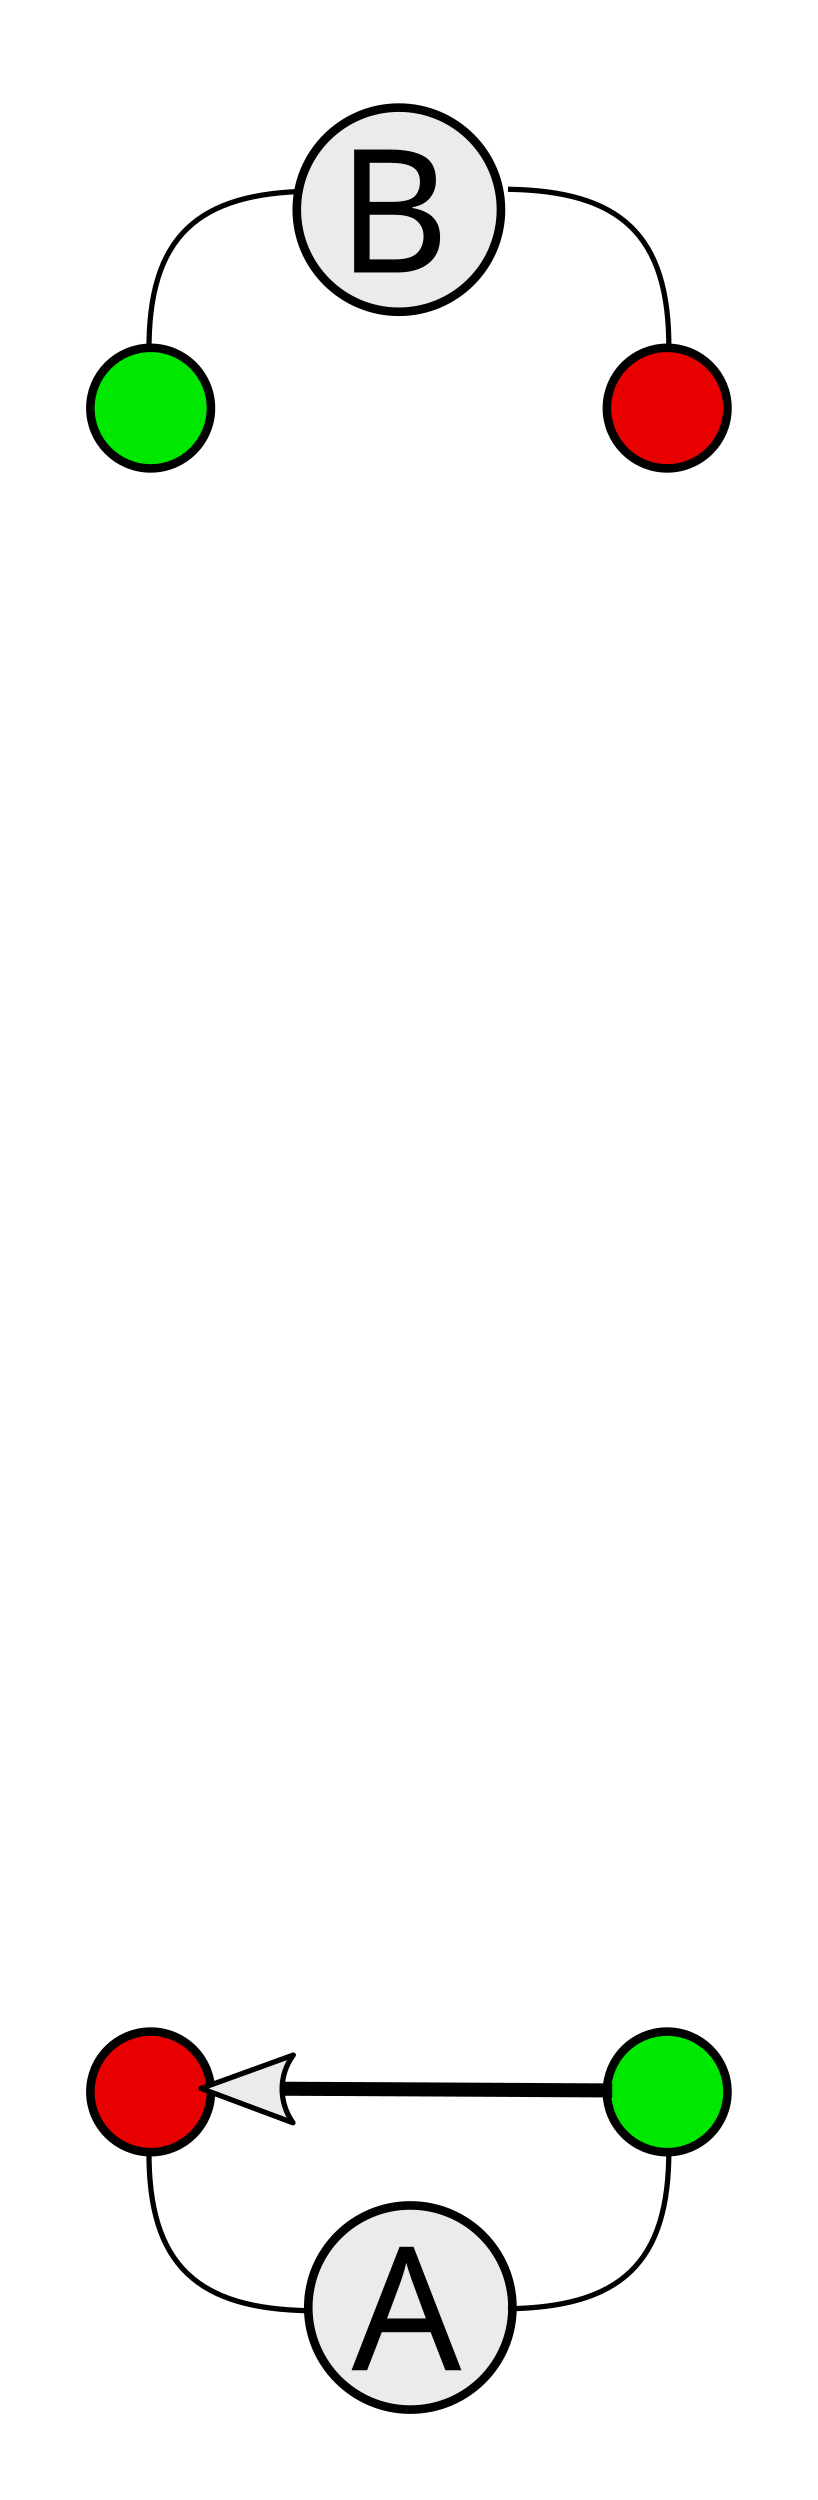
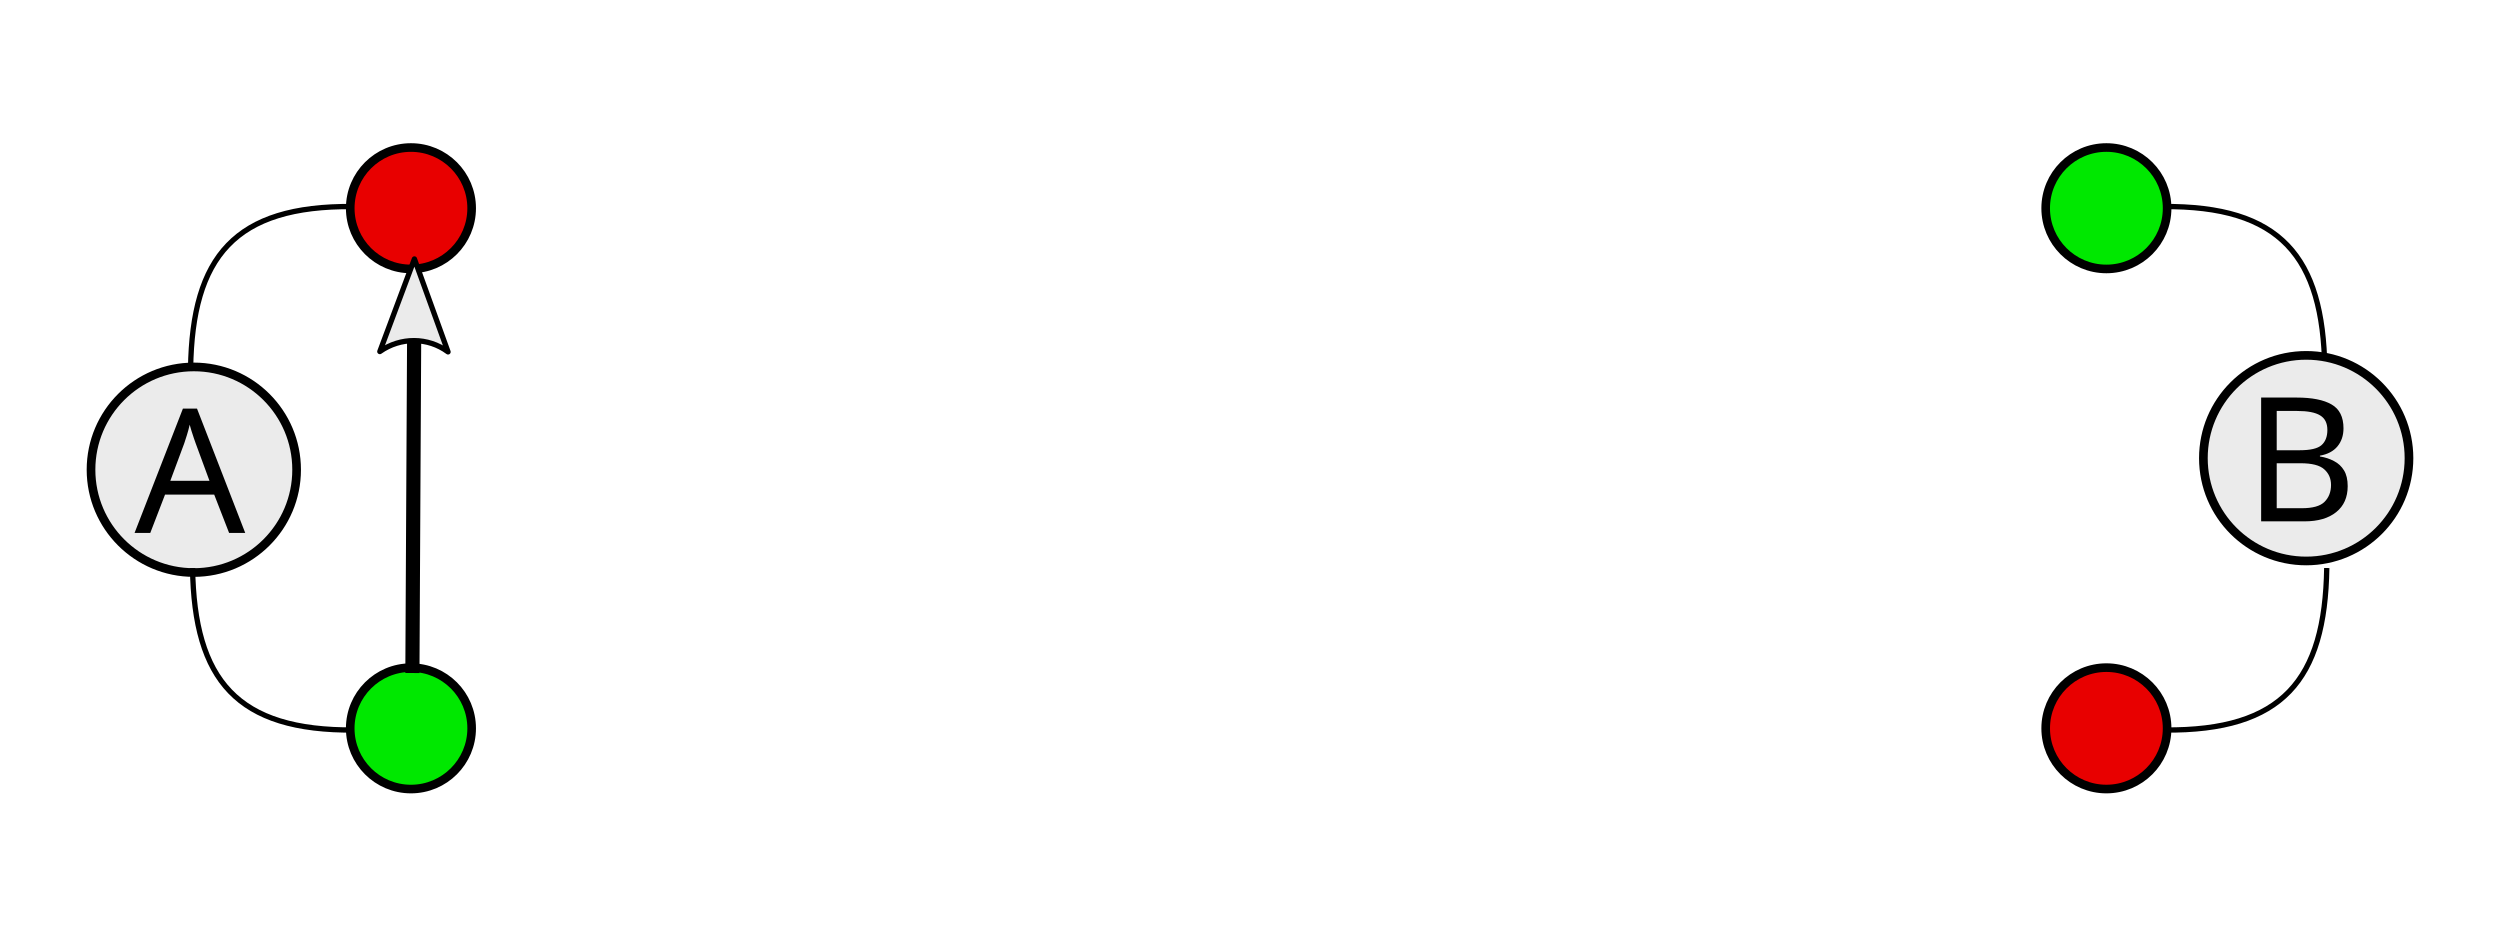
- <svg xmlns="http://www.w3.org/2000/svg" width="95" height="290.403" viewBox="0 0 95 290.403" id="svg5407" version="1.1">
+ <svg xmlns="http://www.w3.org/2000/svg" width="288.403" height="108.044" viewBox="0 0 288.403 108.044" id="svg5407" version="1.1">
  <defs id="defs5409">
-     <marker orient="auto" refY="0.0" refX="0.0" id="Arrow1Mend" style="overflow:visible;">
-       <path id="path6160" d="M 0.0,0.0 L 5.0,-5.0 L -12.5,0.0 L 5.0,5.0 L 0.0,0.0 z " style="fill-rule:evenodd;stroke:#000000;stroke-width:1pt;stroke-opacity:1;fill:#ebebeb;fill-opacity:1" transform="scale(0.4) rotate(180) translate(10,0)" />
+     <marker orient="auto" refY="0" refX="0" id="Arrow1Mend" style="overflow:visible">
+       <path id="path6160" d="M 0,0 5,-5 -12.5,0 5,5 0,0 Z" style="fill:#ebebeb;fill-opacity:1;fill-rule:evenodd;stroke:#000000;stroke-width:1pt;stroke-opacity:1" transform="matrix(-0.4,0,0,-0.4,-4,0)" />
    </marker>
-     <marker orient="auto" refY="0.0" refX="0.0" id="Arrow2Mend" style="overflow:visible;">
-       <path id="path6178" style="fill-rule:evenodd;stroke-width:0.625;stroke-linejoin:round;stroke:#000000;stroke-opacity:1;fill:#ebebeb;fill-opacity:1" d="M 8.719,4.034 L -2.207,0.016 L 8.719,-4.002 C 6.973,-1.63 6.983,1.616 8.719,4.034 z " transform="scale(0.6) rotate(180) translate(0,0)" />
+     <marker orient="auto" refY="0" refX="0" id="Arrow2Mend" style="overflow:visible">
+       <path id="path6178" style="fill:#ebebeb;fill-opacity:1;fill-rule:evenodd;stroke:#000000;stroke-width:0.625;stroke-linejoin:round;stroke-opacity:1" d="M 8.719,4.034 -2.207,0.016 8.719,-4.002 c -1.745,2.372 -1.735,5.617 -6e-7,8.035 z" transform="scale(-0.6,-0.6)" />
    </marker>
  </defs>
-   <g id="layer1" transform="translate(-162.671,-528.05)">
-     <circle style="fill:#ebebeb;fill-opacity:1;fill-rule:evenodd;stroke:#000000;stroke-width:1;stroke-linecap:butt;stroke-linejoin:miter;stroke-miterlimit:4;stroke-dasharray:none;stroke-opacity:1" id="head-5" cx="-210.338" cy="-796.094" r="11.859" transform="scale(-1,-1)">
-       </circle>
-     <path style="opacity:1;fill:none;fill-opacity:1;stroke:#000000;stroke-width:0.612;stroke-miterlimit:4;stroke-dasharray:none;stroke-dashoffset:0;stroke-opacity:1" d="m 240.363,568.727 c 0.123,-13.589 -5.758,-18.493 -18.687,-18.691" id="leftArm">
-       </path>
-     <path style="opacity:1;fill:none;fill-opacity:1;stroke:#000000;stroke-width:0.612;stroke-miterlimit:4;stroke-dasharray:none;stroke-dashoffset:0;stroke-opacity:1" d="m 179.979,568.954 c -0.123,-13.589 5.758,-18.493 18.687,-18.691" id="rightArm">
-       </path>
-     <circle style="fill:#ebebeb;fill-opacity:1;fill-rule:evenodd;stroke:#000000;stroke-width:1;stroke-linecap:butt;stroke-linejoin:miter;stroke-miterlimit:4;stroke-dasharray:none;stroke-opacity:1" id="head" cx="209.004" cy="552.409" r="11.859">
-       </circle>
-     <circle style="fill:#00e800;fill-opacity:1;fill-rule:evenodd;stroke:#000000;stroke-width:0.993;stroke-linecap:butt;stroke-linejoin:miter;stroke-miterlimit:4;stroke-dasharray:none;stroke-opacity:1" id="rightHand" cx="180.171" cy="575.457" r="7.004">
-       </circle>
-     <circle style="fill:#e80000;fill-opacity:1;fill-rule:evenodd;stroke:#000000;stroke-width:0.995;stroke-linecap:butt;stroke-linejoin:miter;stroke-miterlimit:4;stroke-dasharray:none;stroke-opacity:1" id="leftHand" cx="240.171" cy="575.457" r="7.003">
-       </circle>
+   <g id="layer1" transform="translate(-162.671,-710.4095)">
    <text xml:space="preserve" style="font-style:normal;font-weight:normal;font-size:20px;line-height:125%;font-family:sans-serif;letter-spacing:0px;word-spacing:0px;fill:#000000;fill-opacity:1;stroke:none;stroke-width:1px;stroke-linecap:butt;stroke-linejoin:miter;stroke-opacity:1" x="228.314" y="803.385" id="jugglerName-0">
      <tspan id="tspan5296-6" x="228.314" y="803.385" />
    </text>
-     <path style="opacity:1;fill:none;fill-opacity:1;stroke:#000000;stroke-width:0.612;stroke-miterlimit:4;stroke-dasharray:none;stroke-dashoffset:0;stroke-opacity:1" d="m 179.979,777.776 c -0.123,13.589 5.758,18.493 18.687,18.691" id="leftArm-8">
-       </path>
-     <text xml:space="preserve" style="font-style:normal;font-weight:normal;font-size:20px;line-height:125%;font-family:sans-serif;letter-spacing:0px;word-spacing:0px;fill:#000000;fill-opacity:1;stroke:none;stroke-width:1px;stroke-linecap:butt;stroke-linejoin:miter;stroke-opacity:1" x="203.502" y="803.384" id="jugglerName">
-       <tspan id="tspan5296" x="203.502" y="803.384">A</tspan>
-     </text>
-     <path style="opacity:1;fill:none;fill-opacity:1;stroke:#000000;stroke-width:0.612;stroke-miterlimit:4;stroke-dasharray:none;stroke-dashoffset:0;stroke-opacity:1" d="m 240.363,777.549 c 0.123,13.589 -5.758,18.493 -18.687,18.691" id="rightArm-9">
-       </path>
-     <circle style="fill:#00e800;fill-opacity:1;fill-rule:evenodd;stroke:#000000;stroke-width:0.993;stroke-linecap:butt;stroke-linejoin:miter;stroke-miterlimit:4;stroke-dasharray:none;stroke-opacity:1" id="rightHand-3" cx="-240.171" cy="-771.046" r="7.004" transform="scale(-1,-1)">
-       </circle>
-     <circle style="fill:#e80000;fill-opacity:1;fill-rule:evenodd;stroke:#000000;stroke-width:0.995;stroke-linecap:butt;stroke-linejoin:miter;stroke-miterlimit:4;stroke-dasharray:none;stroke-opacity:1" id="leftHand-1" cx="-180.171" cy="-771.046" r="7.003" transform="scale(-1,-1)">
-       </circle>
-     <text xml:space="preserve" style="font-style:normal;font-weight:normal;font-size:20px;line-height:125%;font-family:sans-serif;letter-spacing:0px;word-spacing:0px;fill:#000000;fill-opacity:1;stroke:none;stroke-width:1px;stroke-linecap:butt;stroke-linejoin:miter;stroke-opacity:1" x="201.87" y="559.699" id="text6070">
-       <tspan id="tspan6072" x="201.87" y="559.699">B</tspan>
-     </text>
-     <path style="opacity:1;fill:#ebebeb;fill-opacity:1;stroke:#000000;stroke-width:1.632;stroke-miterlimit:4;stroke-dasharray:none;stroke-dashoffset:0;stroke-opacity:1;marker-end:url(#Arrow2Mend)" d="m 233.79,770.879 -45.605,-0.238" id="path6145" />
+     <g id="g16715" transform="matrix(0,1,-1,0,981.1242,554.2603)">
+       <circle transform="scale(-1,-1)" r="11.859" cy="-796.094" cx="-210.338" id="head-5" style="fill:#ebebeb;fill-opacity:1;fill-rule:evenodd;stroke:#000000;stroke-width:1;stroke-linecap:butt;stroke-linejoin:miter;stroke-miterlimit:4;stroke-dasharray:none;stroke-opacity:1">
+         </circle>
+       <path id="leftArm" d="m 240.363,568.727 c 0.123,-13.589 -5.758,-18.493 -18.687,-18.691" style="opacity:1;fill:none;fill-opacity:1;stroke:#000000;stroke-width:0.612;stroke-miterlimit:4;stroke-dasharray:none;stroke-dashoffset:0;stroke-opacity:1">
+         </path>
+       <path id="rightArm" d="m 179.979,568.954 c -0.123,-13.589 5.758,-18.493 18.687,-18.691" style="opacity:1;fill:none;fill-opacity:1;stroke:#000000;stroke-width:0.612;stroke-miterlimit:4;stroke-dasharray:none;stroke-dashoffset:0;stroke-opacity:1">
+         </path>
+       <circle r="11.859" cy="552.409" cx="209.004" id="head" style="fill:#ebebeb;fill-opacity:1;fill-rule:evenodd;stroke:#000000;stroke-width:1;stroke-linecap:butt;stroke-linejoin:miter;stroke-miterlimit:4;stroke-dasharray:none;stroke-opacity:1">
+         </circle>
+       <circle r="7.004" cy="575.457" cx="180.171" id="rightHand" style="fill:#00e800;fill-opacity:1;fill-rule:evenodd;stroke:#000000;stroke-width:0.993;stroke-linecap:butt;stroke-linejoin:miter;stroke-miterlimit:4;stroke-dasharray:none;stroke-opacity:1">
+         </circle>
+       <circle r="7.003" cy="575.457" cx="240.171" id="leftHand" style="fill:#e80000;fill-opacity:1;fill-rule:evenodd;stroke:#000000;stroke-width:0.995;stroke-linecap:butt;stroke-linejoin:miter;stroke-miterlimit:4;stroke-dasharray:none;stroke-opacity:1">
+         </circle>
+       <path id="leftArm-8" d="m 179.979,777.776 c -0.123,13.589 5.758,18.493 18.687,18.691" style="opacity:1;fill:none;fill-opacity:1;stroke:#000000;stroke-width:0.612;stroke-miterlimit:4;stroke-dasharray:none;stroke-dashoffset:0;stroke-opacity:1">
+         </path>
+       <text transform="matrix(0,-1,1,0,0,0)" id="jugglerName" y="217.628" x="-802.93" style="font-style:normal;font-weight:normal;font-size:20px;line-height:125%;font-family:sans-serif;letter-spacing:0px;word-spacing:0px;fill:#000000;fill-opacity:1;stroke:none;stroke-width:1px;stroke-linecap:butt;stroke-linejoin:miter;stroke-opacity:1" xml:space="preserve">
+         <tspan y="217.628" x="-802.93" id="tspan5296">A</tspan>
+       </text>
+       <path id="rightArm-9" d="m 240.363,777.549 c 0.123,13.589 -5.758,18.493 -18.687,18.691" style="opacity:1;fill:none;fill-opacity:1;stroke:#000000;stroke-width:0.612;stroke-miterlimit:4;stroke-dasharray:none;stroke-dashoffset:0;stroke-opacity:1">
+         </path>
+       <circle transform="scale(-1,-1)" r="7.004" cy="-771.046" cx="-240.171" id="rightHand-3" style="fill:#00e800;fill-opacity:1;fill-rule:evenodd;stroke:#000000;stroke-width:0.993;stroke-linecap:butt;stroke-linejoin:miter;stroke-miterlimit:4;stroke-dasharray:none;stroke-opacity:1">
+         </circle>
+       <circle transform="scale(-1,-1)" r="7.003" cy="-771.046" cx="-180.171" id="leftHand-1" style="fill:#e80000;fill-opacity:1;fill-rule:evenodd;stroke:#000000;stroke-width:0.995;stroke-linecap:butt;stroke-linejoin:miter;stroke-miterlimit:4;stroke-dasharray:none;stroke-opacity:1">
+         </circle>
+       <text transform="matrix(0,-1,1,0,0,0)" id="text6070" y="216.294" x="-559.542" style="font-style:normal;font-weight:normal;font-size:20px;line-height:125%;font-family:sans-serif;letter-spacing:0px;word-spacing:0px;fill:#000000;fill-opacity:1;stroke:none;stroke-width:1px;stroke-linecap:butt;stroke-linejoin:miter;stroke-opacity:1" xml:space="preserve">
+         <tspan y="216.294" x="-559.542" id="tspan6072">B</tspan>
+       </text>
+       <path id="path6145" d="m 233.79,770.879 -45.605,-0.238" style="opacity:1;fill:#ebebeb;fill-opacity:1;stroke:#000000;stroke-width:1.632;stroke-miterlimit:4;stroke-dasharray:none;stroke-dashoffset:0;stroke-opacity:1;marker-end:url(#Arrow2Mend)" />
+     </g>
  </g>
</svg>
